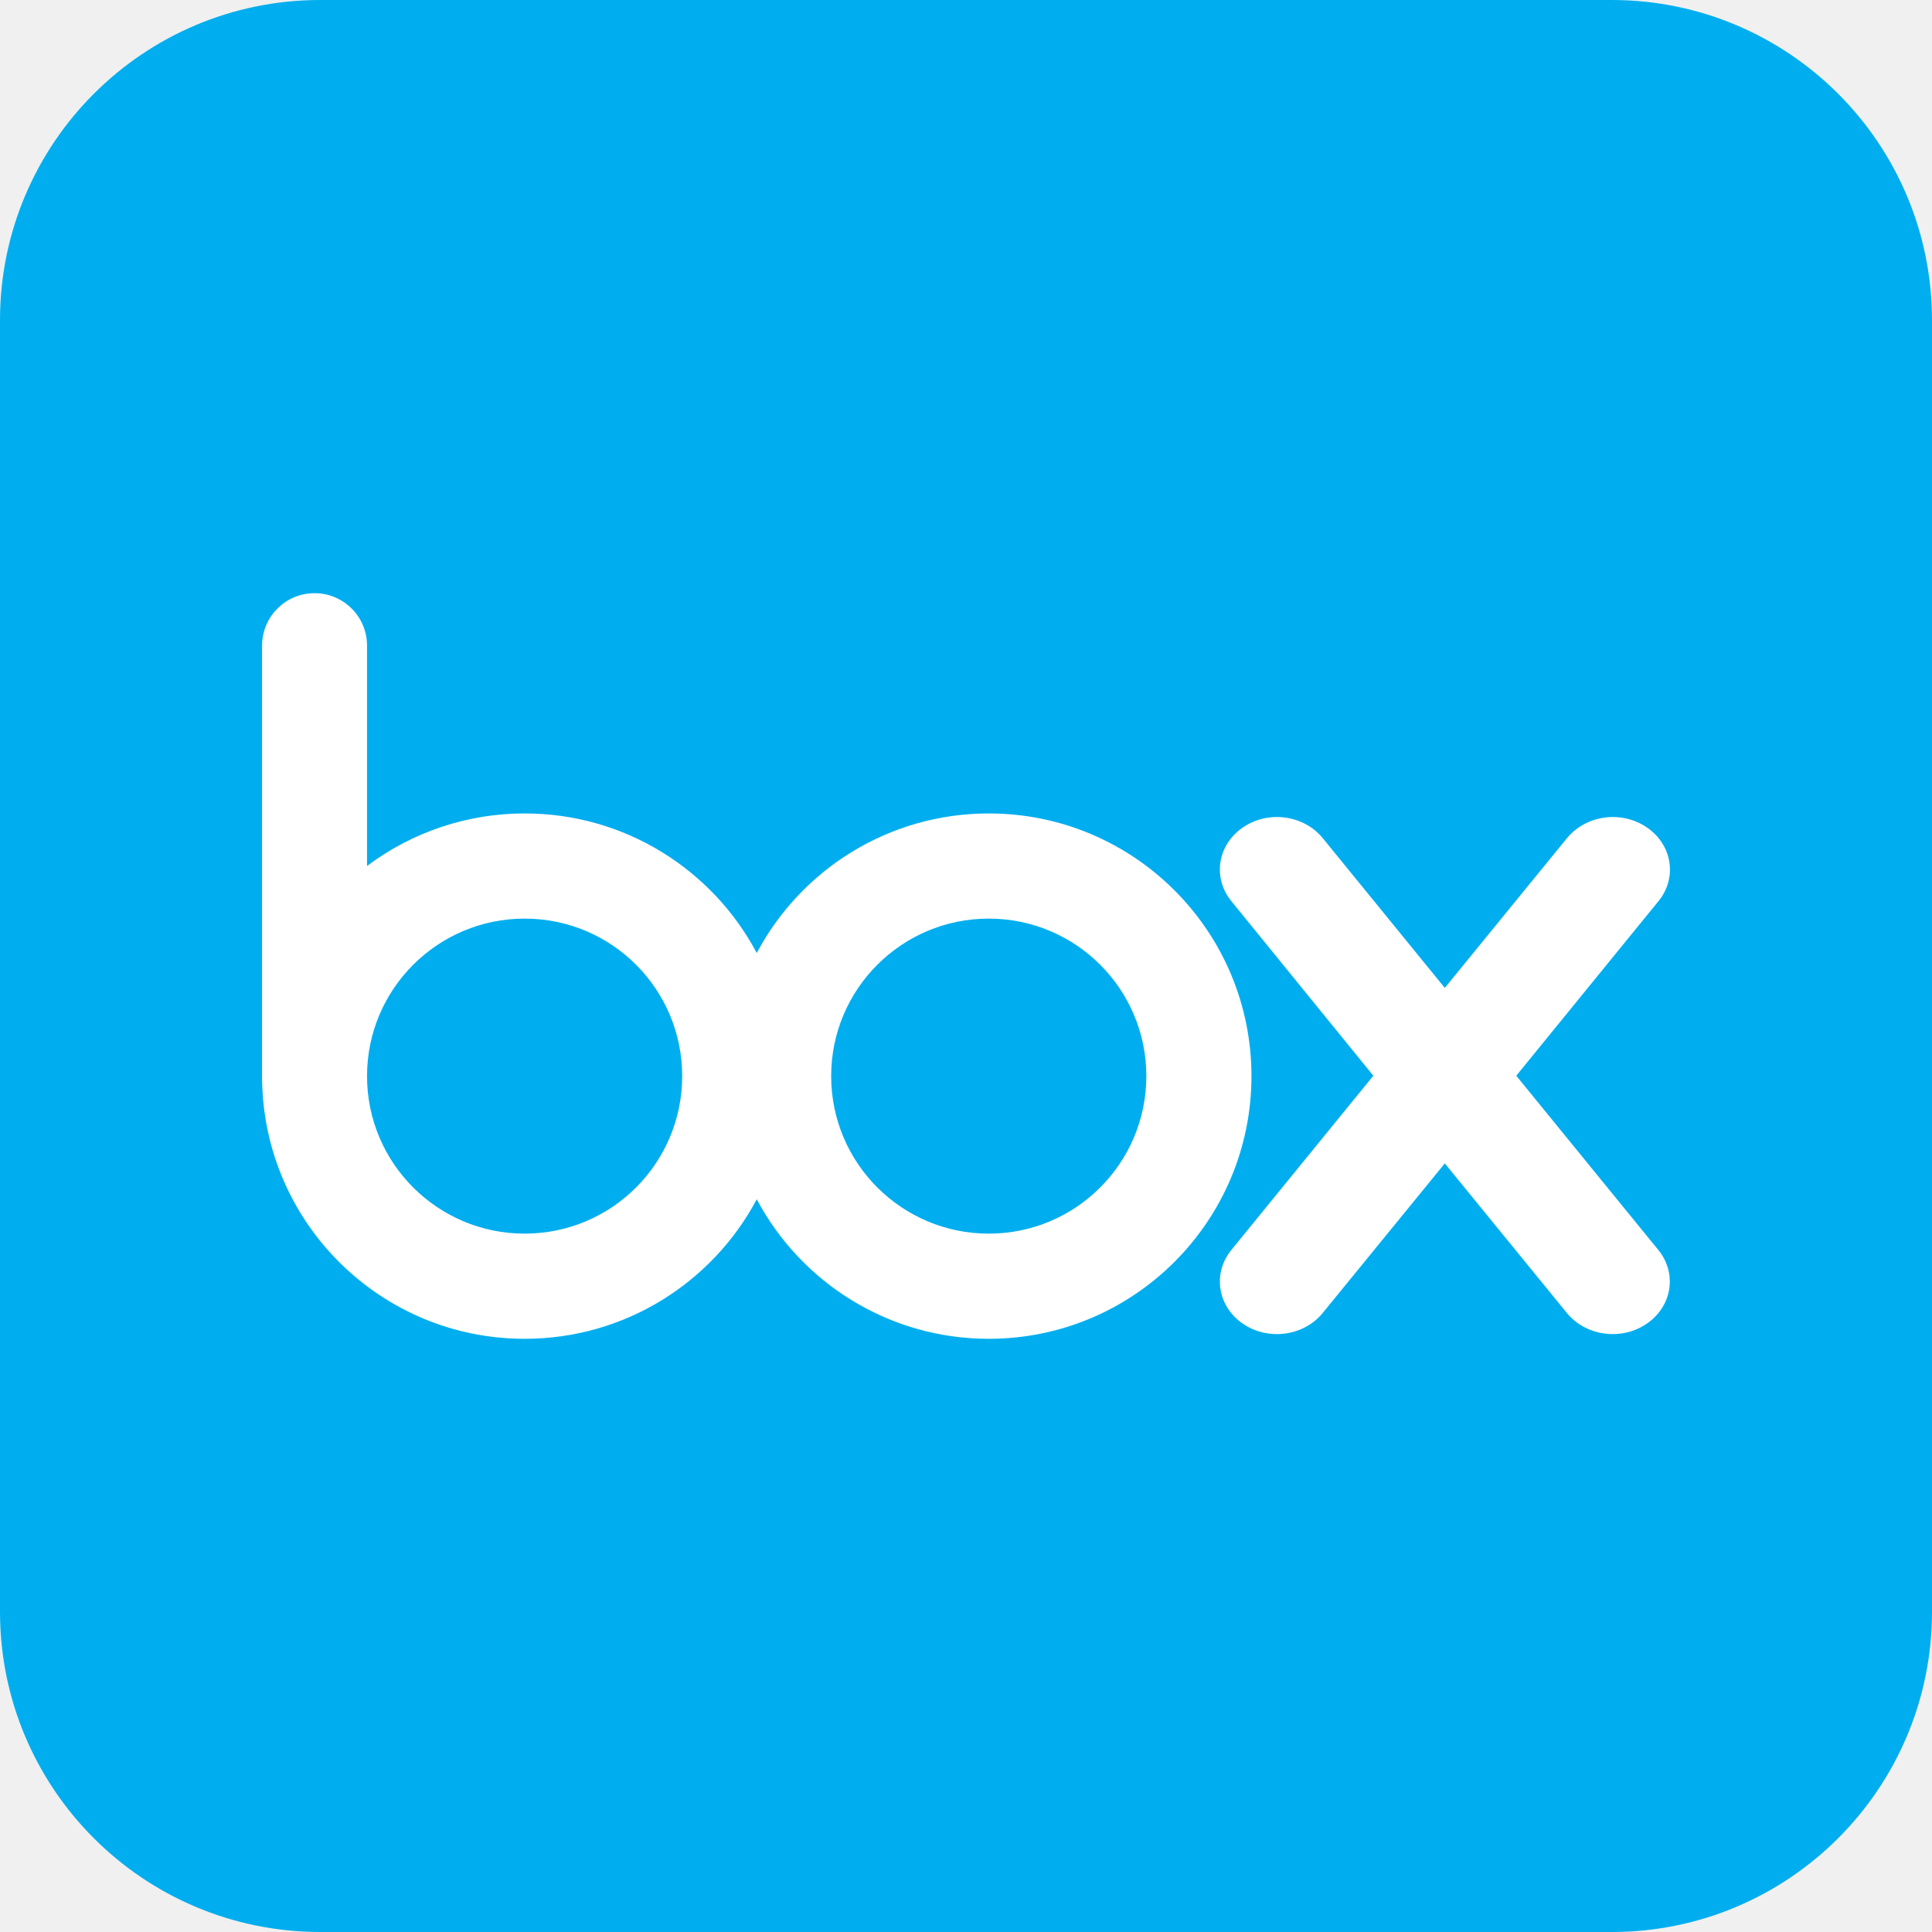
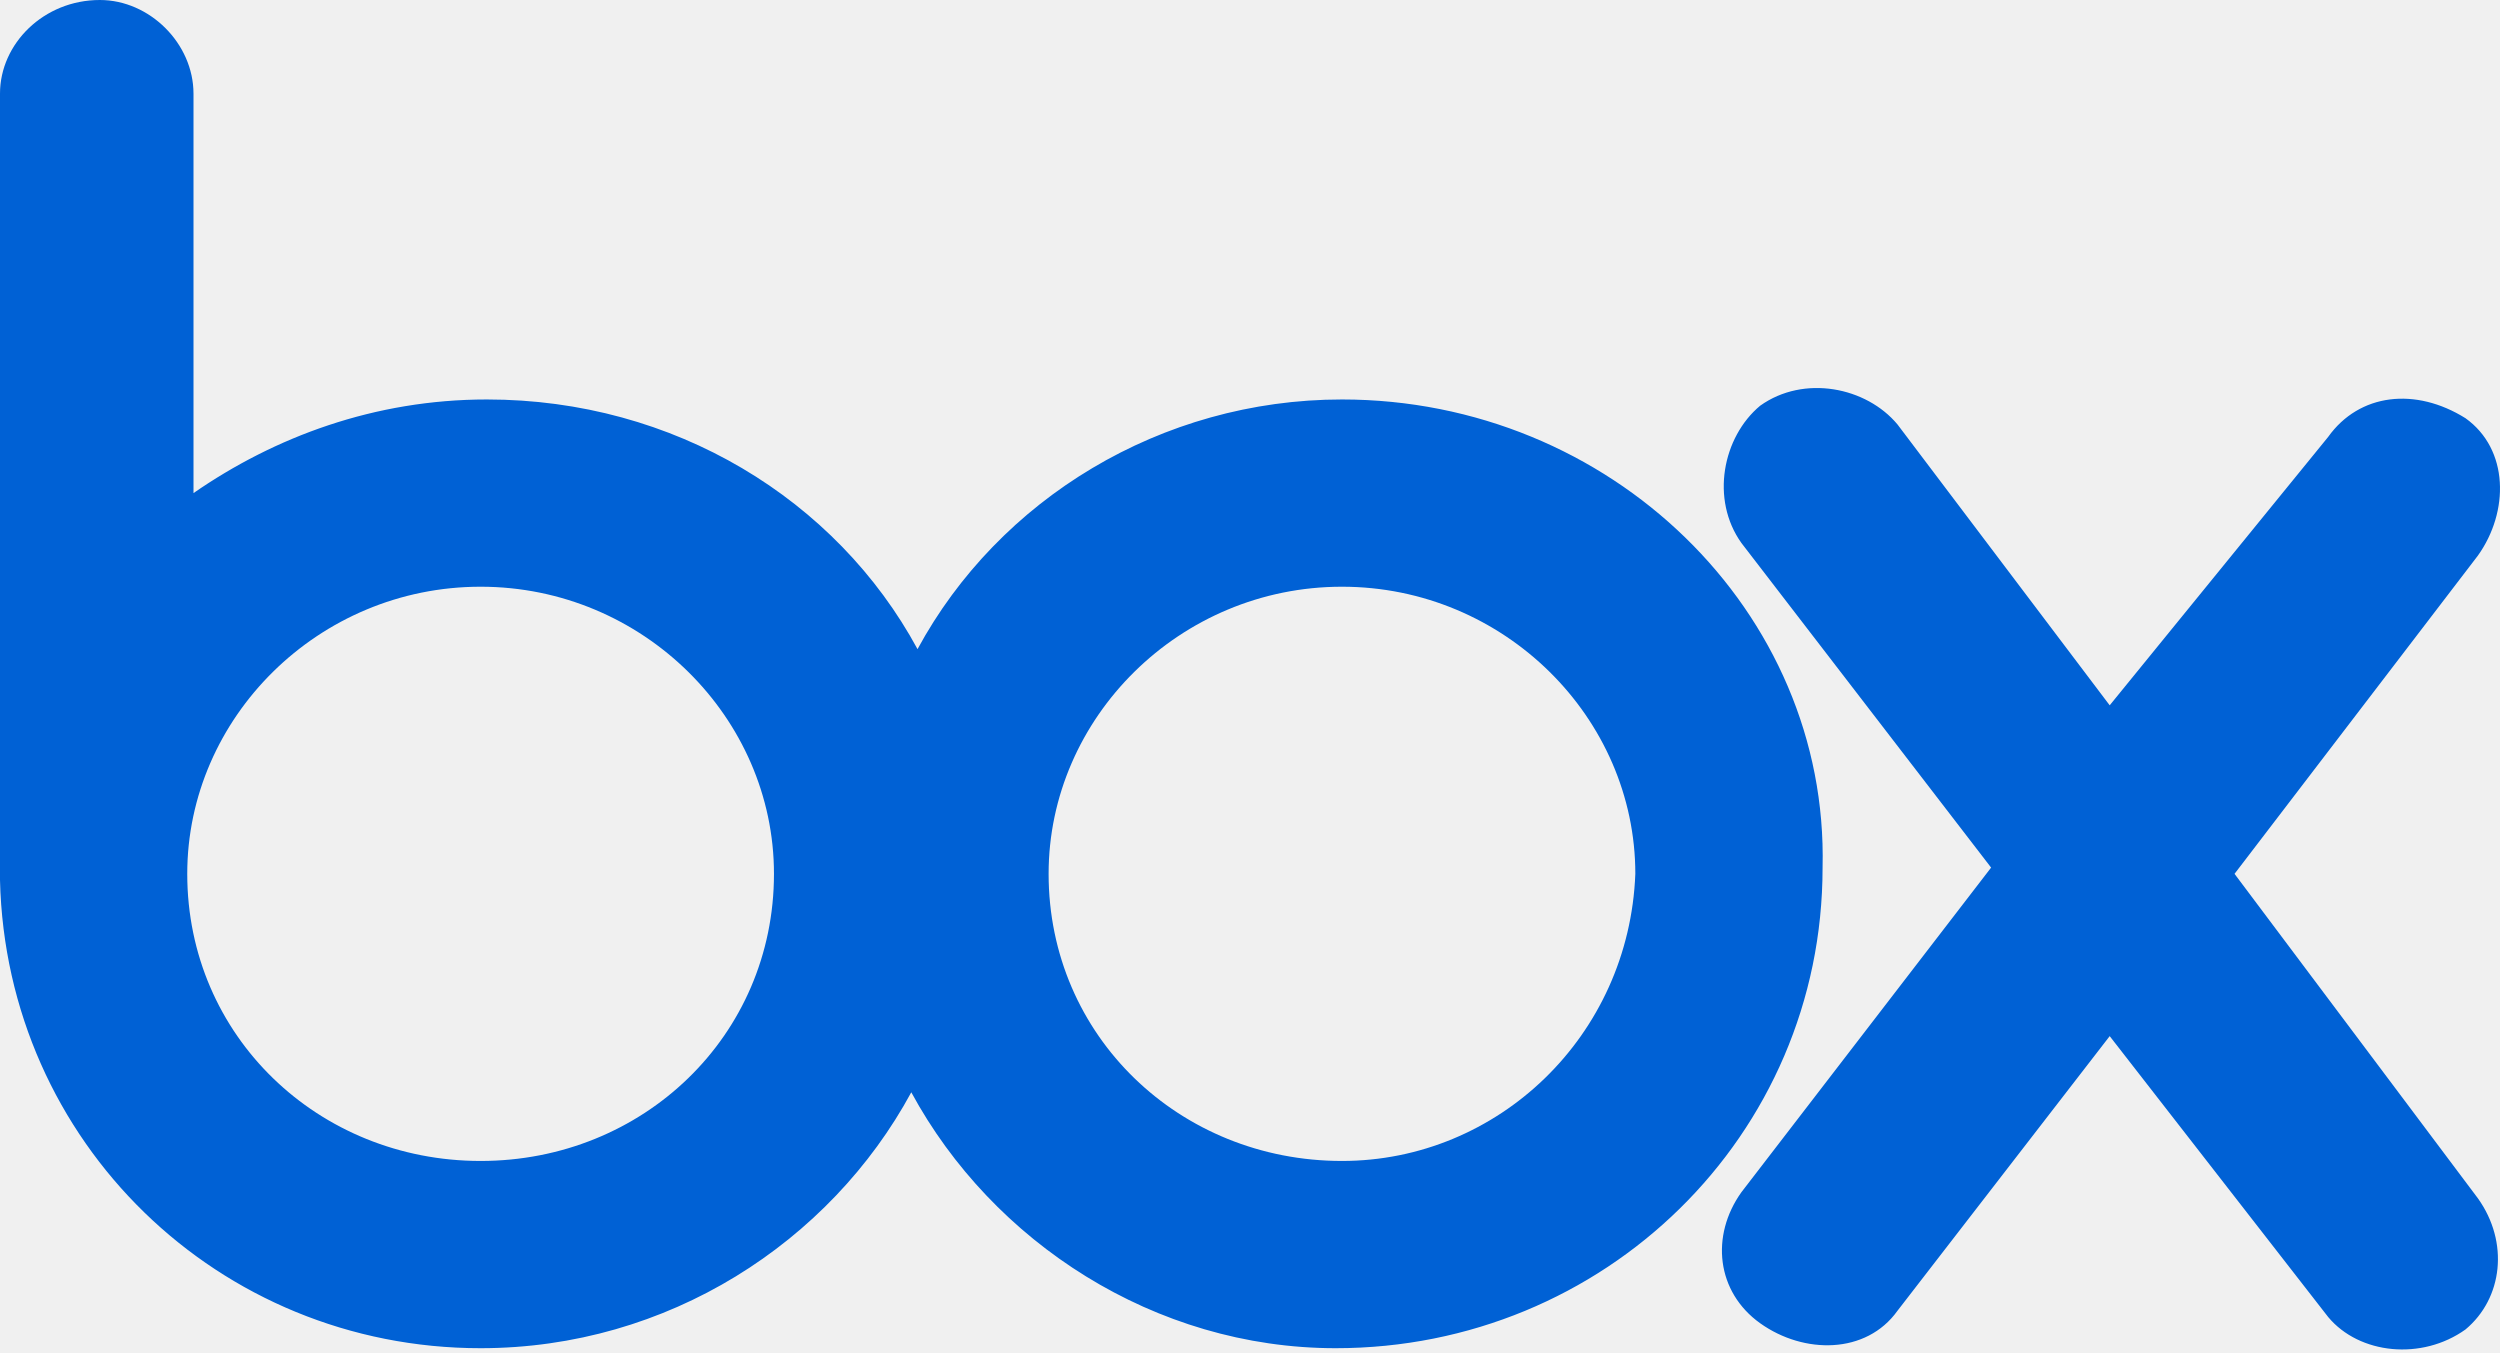
- <svg xmlns="http://www.w3.org/2000/svg" width="256" height="256" preserveAspectRatio="xMidYMid">
-   <path d="M213.564 256H42.436C18.999 256 0 237.001 0 213.564V42.436C0 18.999 18.999 0 42.436 0h171.128C237.001 0 256 18.999 256 42.436v171.128C256 237.001 237.001 256 213.564 256" fill="#00AEEF" />
-   <path d="M131.02 107.786c-13.319 0-24.909 7.492-30.746 18.491-5.839-10.999-17.423-18.491-30.751-18.491a34.715 34.715 0 00-20.89 6.961V85.424a6.95 6.95 0 00-6.961-6.822c-3.802 0-6.862 3.033-6.949 6.822v57.742h.007c.307 18.959 15.757 34.232 34.793 34.232 13.328 0 24.912-7.499 30.751-18.487 5.837 10.988 17.427 18.487 30.746 18.487 19.216 0 34.804-15.582 34.804-34.813 0-19.221-15.588-34.799-34.804-34.799m-61.497 55.677c-11.531 0-20.89-9.341-20.89-20.873 0-11.528 9.359-20.87 20.89-20.87 11.53 0 20.869 9.342 20.869 20.865 0 11.534-9.339 20.878-20.869 20.878m61.497 0c-11.534 0-20.886-9.344-20.886-20.878 0-11.523 9.352-20.865 20.886-20.865 11.529 0 20.876 9.342 20.876 20.865 0 11.534-9.347 20.878-20.876 20.878" fill="#FFF" />
-   <path d="M219.83 165.745l-18.918-23.205 18.941-23.25c2.395-3.067 1.708-7.35-1.598-9.625-3.31-2.295-7.954-1.707-10.515 1.269v-.004l-16.296 19.972-16.281-19.972v.004c-2.535-2.976-7.208-3.564-10.508-1.269-3.3 2.277-3.99 6.558-1.583 9.625h-.007l18.908 23.25-18.908 23.205h.007c-2.407 3.077-1.717 7.346 1.583 9.631s7.973 1.703 10.508-1.277l16.281-19.944 16.273 19.944c2.564 2.98 7.206 3.562 10.516 1.277 3.307-2.285 3.997-6.554 1.597-9.631" fill="#FFF" />
+ <svg xmlns="http://www.w3.org/2000/svg" width="512" height="277" preserveAspectRatio="xMidYMid">
+   <path d="M507.486 245.434c6.391 8.948 5.113 20.453-2.557 26.844-8.948 6.392-21.73 5.113-28.122-2.556l-44.741-57.524-43.462 56.245c-6.392 8.948-19.175 8.948-28.123 2.557-8.948-6.392-10.226-17.896-3.835-26.844l51.132-66.472-51.132-66.472c-6.391-8.948-3.835-21.73 3.835-28.122 8.948-6.392 21.731-3.835 28.123 3.835l43.462 57.523 44.74-54.967c6.392-8.948 17.897-10.226 28.123-3.835 8.948 6.392 8.948 19.175 2.557 28.123l-49.854 65.193 49.854 66.472zm-232.651-7.67c-33.236 0-60.08-25.566-60.08-58.802 0-31.957 26.844-58.802 60.08-58.802s60.08 26.845 60.08 58.802c-1.278 33.236-28.123 58.802-60.08 58.802zm-176.406 0c-33.236 0-60.08-25.566-60.08-58.802 0-31.957 26.844-58.802 60.08-58.802s60.08 26.845 60.08 58.802c0 33.236-26.844 58.802-60.08 58.802zM274.835 81.811c-37.07 0-70.307 20.453-86.925 51.132-16.618-30.679-49.853-51.132-88.202-51.132-23.01 0-43.463 7.67-60.08 19.175V19.175C39.627 8.948 30.678 0 20.452 0 8.948 0 0 8.948 0 19.175V180.24c1.278 53.688 44.74 95.872 98.43 95.872 38.348 0 71.584-21.73 88.202-52.41 16.618 30.68 49.854 52.41 86.925 52.41 54.967 0 99.707-43.462 99.707-98.43 1.278-52.41-43.462-95.872-98.43-95.872z" fill="#0061D5" />
</svg>
